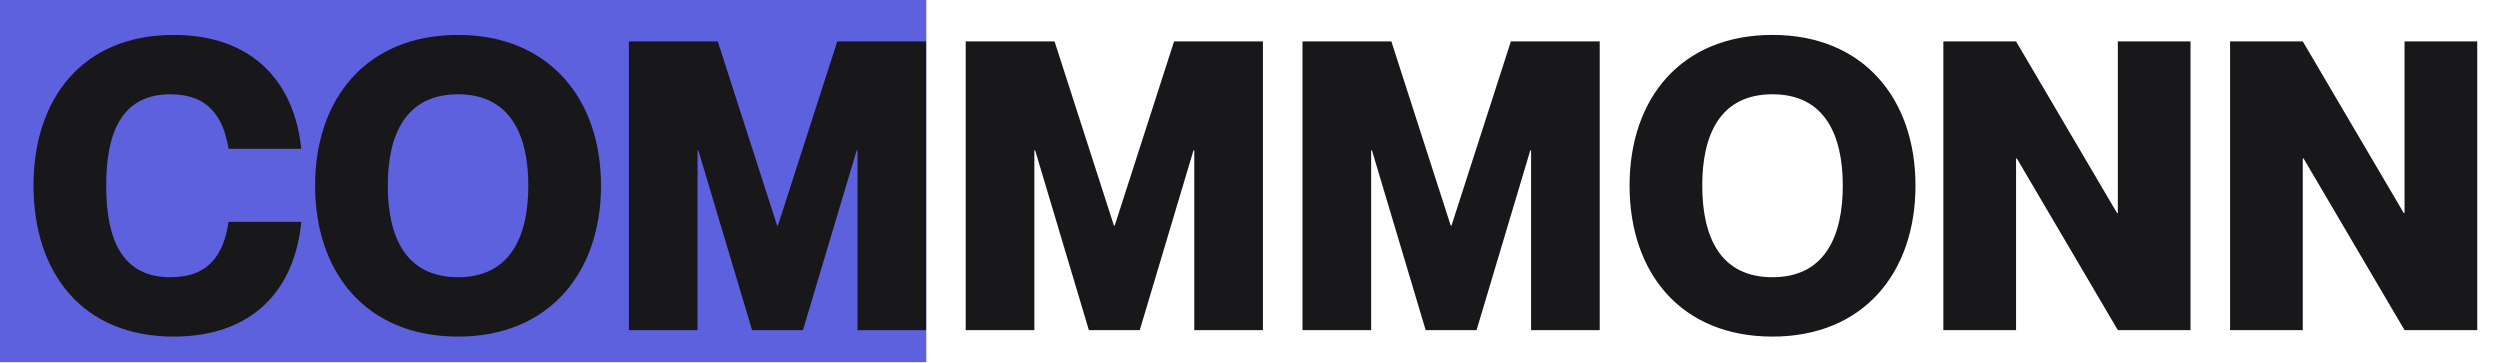
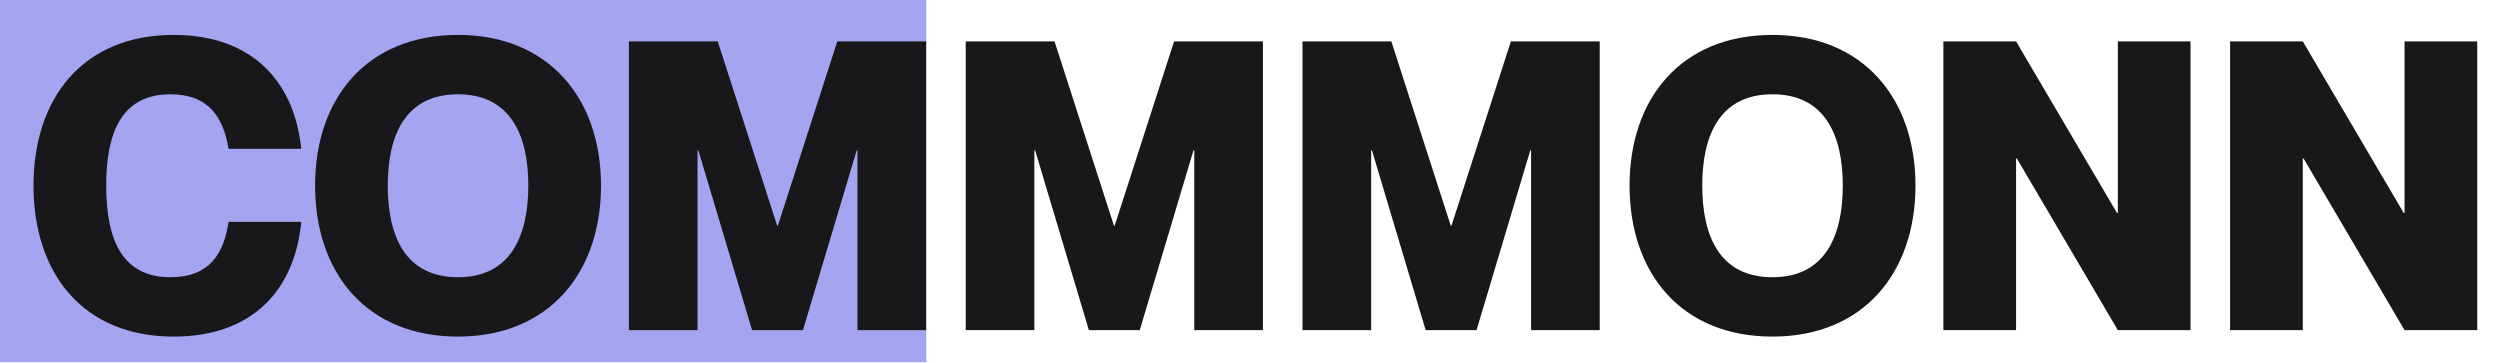
<svg xmlns="http://www.w3.org/2000/svg" width="780" height="113" viewBox="0 0 780 113" fill="none">
-   <rect width="289" height="113" fill="#5E61DE" />
+   <rect width="289" height="113" fill="#A3A5F1" />
  <path d="M71.311 46.426C69.673 36.598 65.137 29.416 53.167 29.416C38.173 29.416 33.133 41.008 33.133 57.892C33.133 74.902 38.173 86.494 53.167 86.494C65.263 86.494 69.799 79.312 71.311 69.232H93.991C91.975 90.4 78.871 105.016 54.175 105.016C25.699 105.016 10.453 85.108 10.453 57.892C10.453 30.802 25.699 10.894 54.175 10.894C78.745 10.894 91.849 25.51 93.991 46.426H71.311ZM142.912 105.016C114.31 105.016 98.308 85.108 98.308 57.892C98.308 30.802 114.31 10.894 142.912 10.894C171.262 10.894 187.516 30.802 187.516 57.892C187.516 85.108 171.262 105.016 142.912 105.016ZM142.912 86.494C159.292 86.494 164.836 73.642 164.836 57.892C164.836 42.268 159.292 29.416 142.912 29.416C126.406 29.416 120.988 42.268 120.988 57.892C120.988 73.642 126.406 86.494 142.912 86.494ZM196.216 103V12.91H223.936L242.458 70.366H242.71L261.232 12.91H288.952V103H267.532V46.93H267.28L250.522 103H234.646L217.888 46.93H217.636V103H196.216ZM301.298 103V12.91H329.018L347.54 70.366H347.792L366.314 12.91H394.034V103H372.614V46.93H372.362L355.604 103H339.728L322.97 46.93H322.718V103H301.298ZM406.38 103V12.91H434.1L452.622 70.366H452.874L471.396 12.91H499.116V103H477.696V46.93H477.444L460.686 103H444.81L428.052 46.93H427.8V103H406.38ZM553.027 105.016C524.425 105.016 508.423 85.108 508.423 57.892C508.423 30.802 524.425 10.894 553.027 10.894C581.377 10.894 597.631 30.802 597.631 57.892C597.631 85.108 581.377 105.016 553.027 105.016ZM553.027 86.494C569.407 86.494 574.951 73.642 574.951 57.892C574.951 42.268 569.407 29.416 553.027 29.416C536.521 29.416 531.103 42.268 531.103 57.892C531.103 73.642 536.521 86.494 553.027 86.494ZM606.331 103V12.91H629.011L660.511 66.46H660.763V12.91H683.443V103H660.763L629.263 49.45H629.011V103H606.331ZM695.786 103V12.91H718.466L749.966 66.46H750.218V12.91H772.898V103H750.218L718.718 49.45H718.466V103H695.786Z" fill="#18171A" />
</svg>
